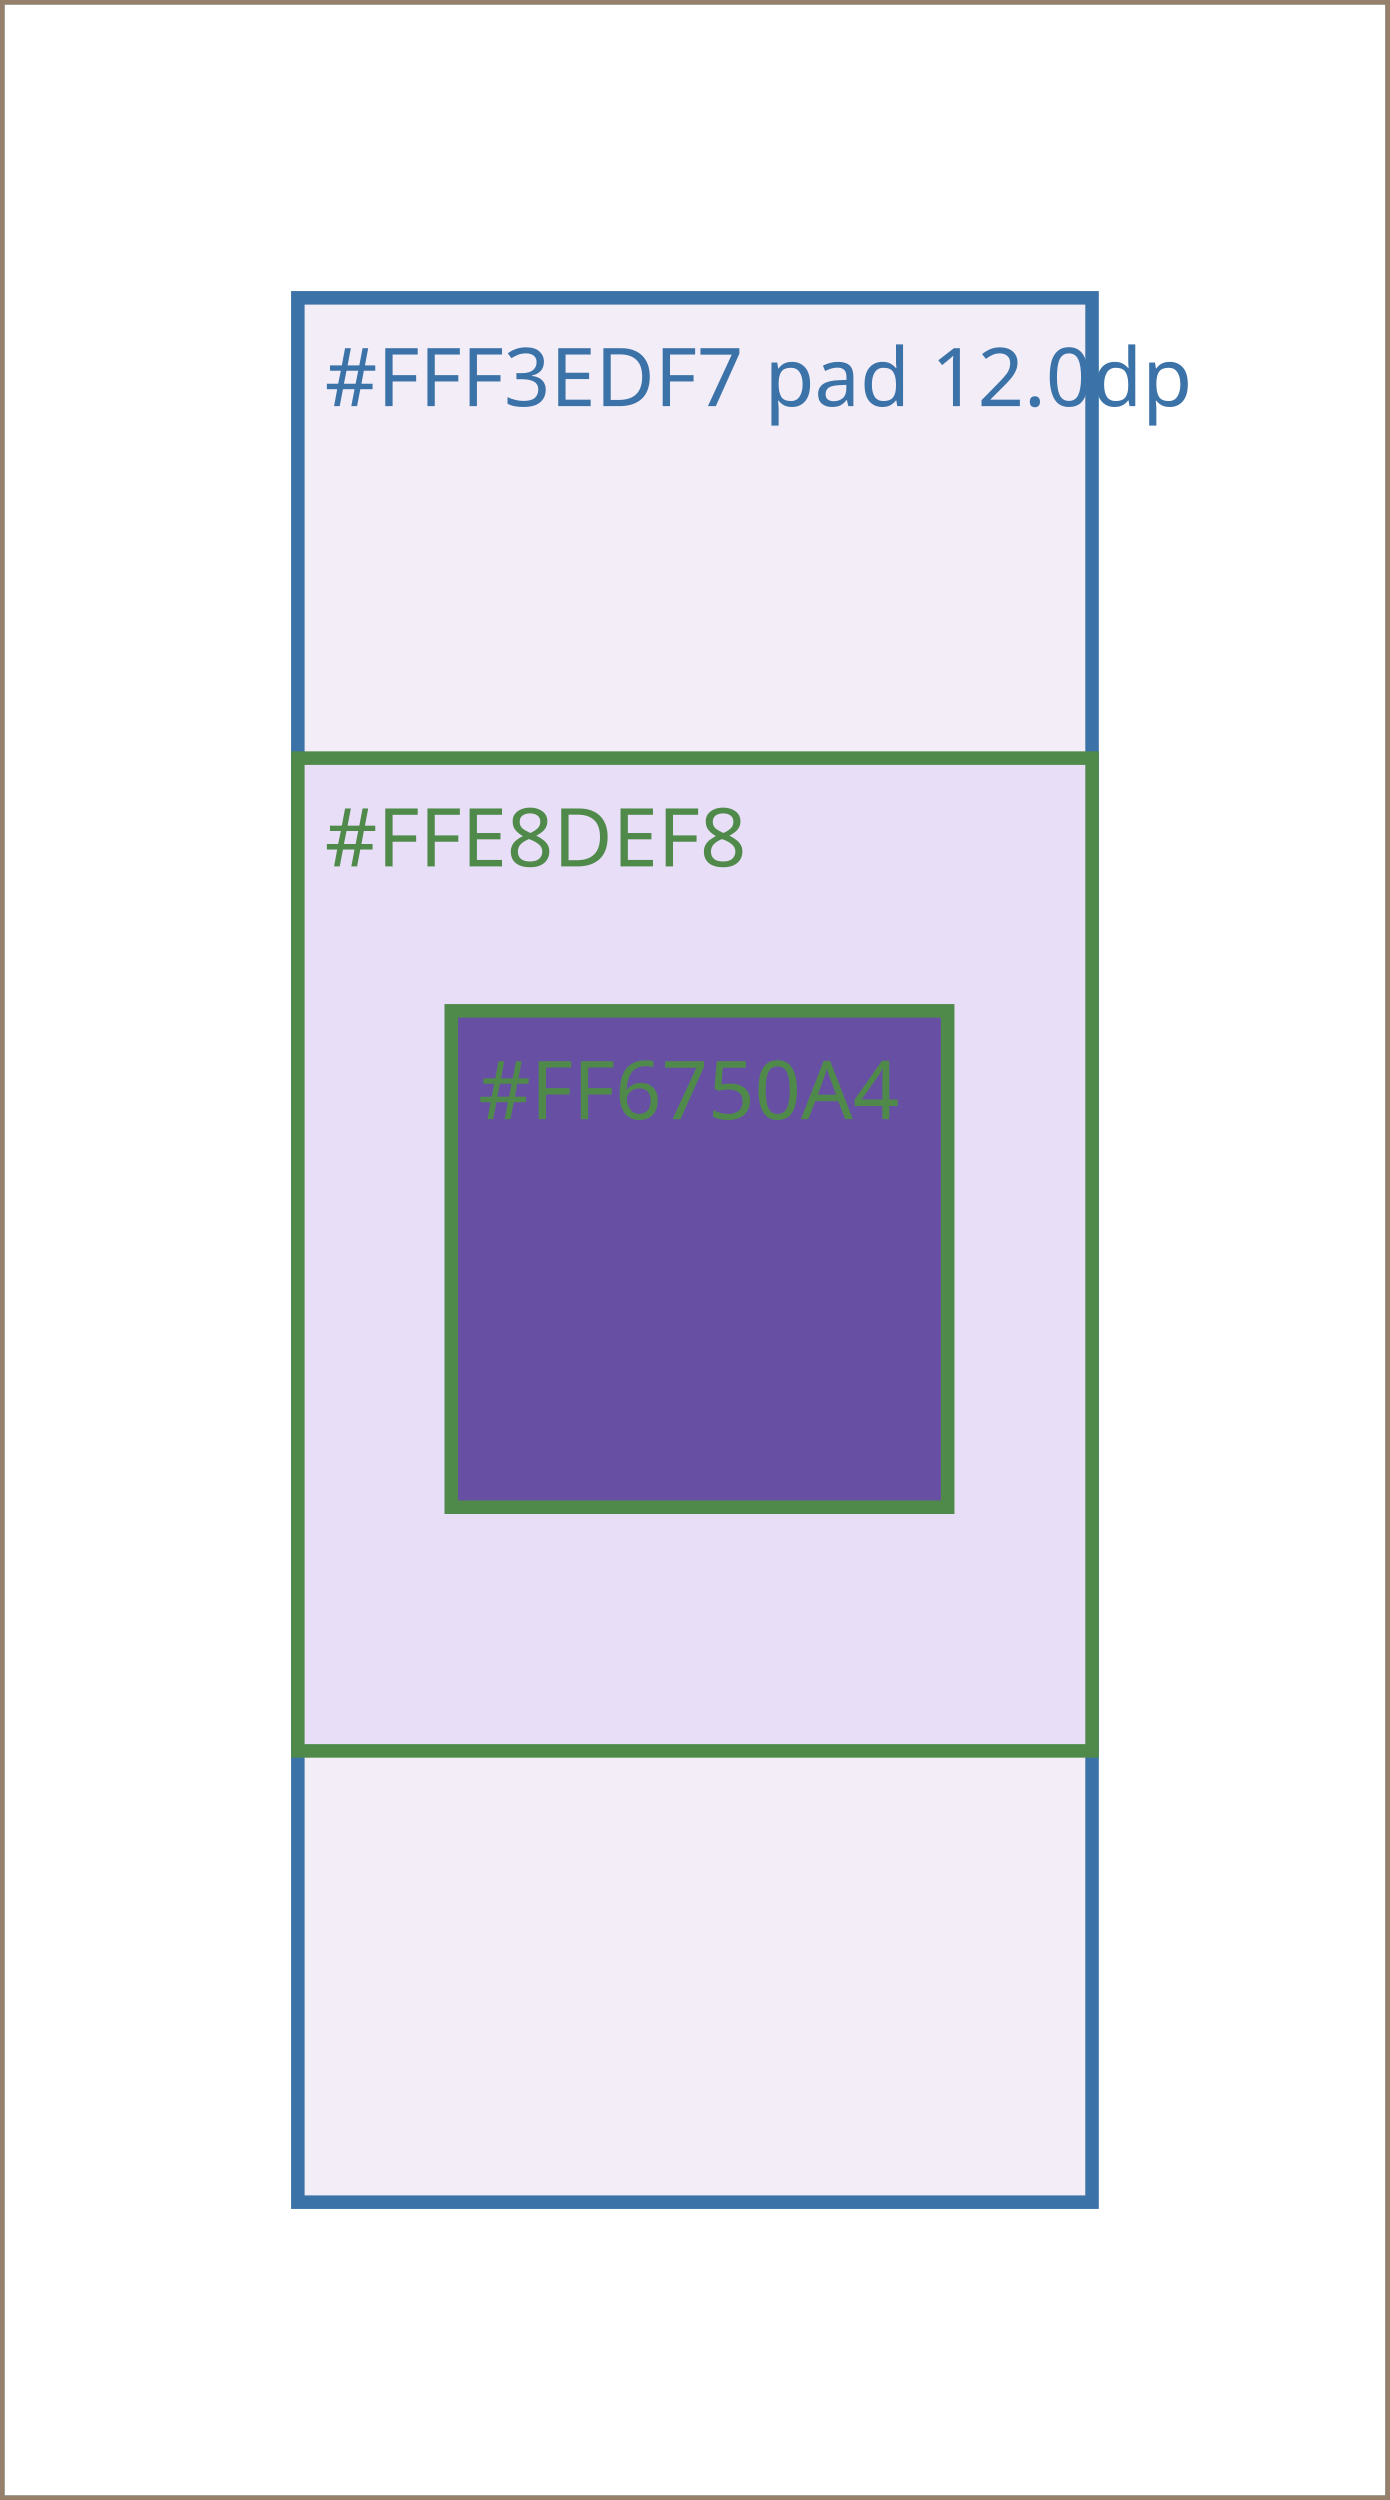
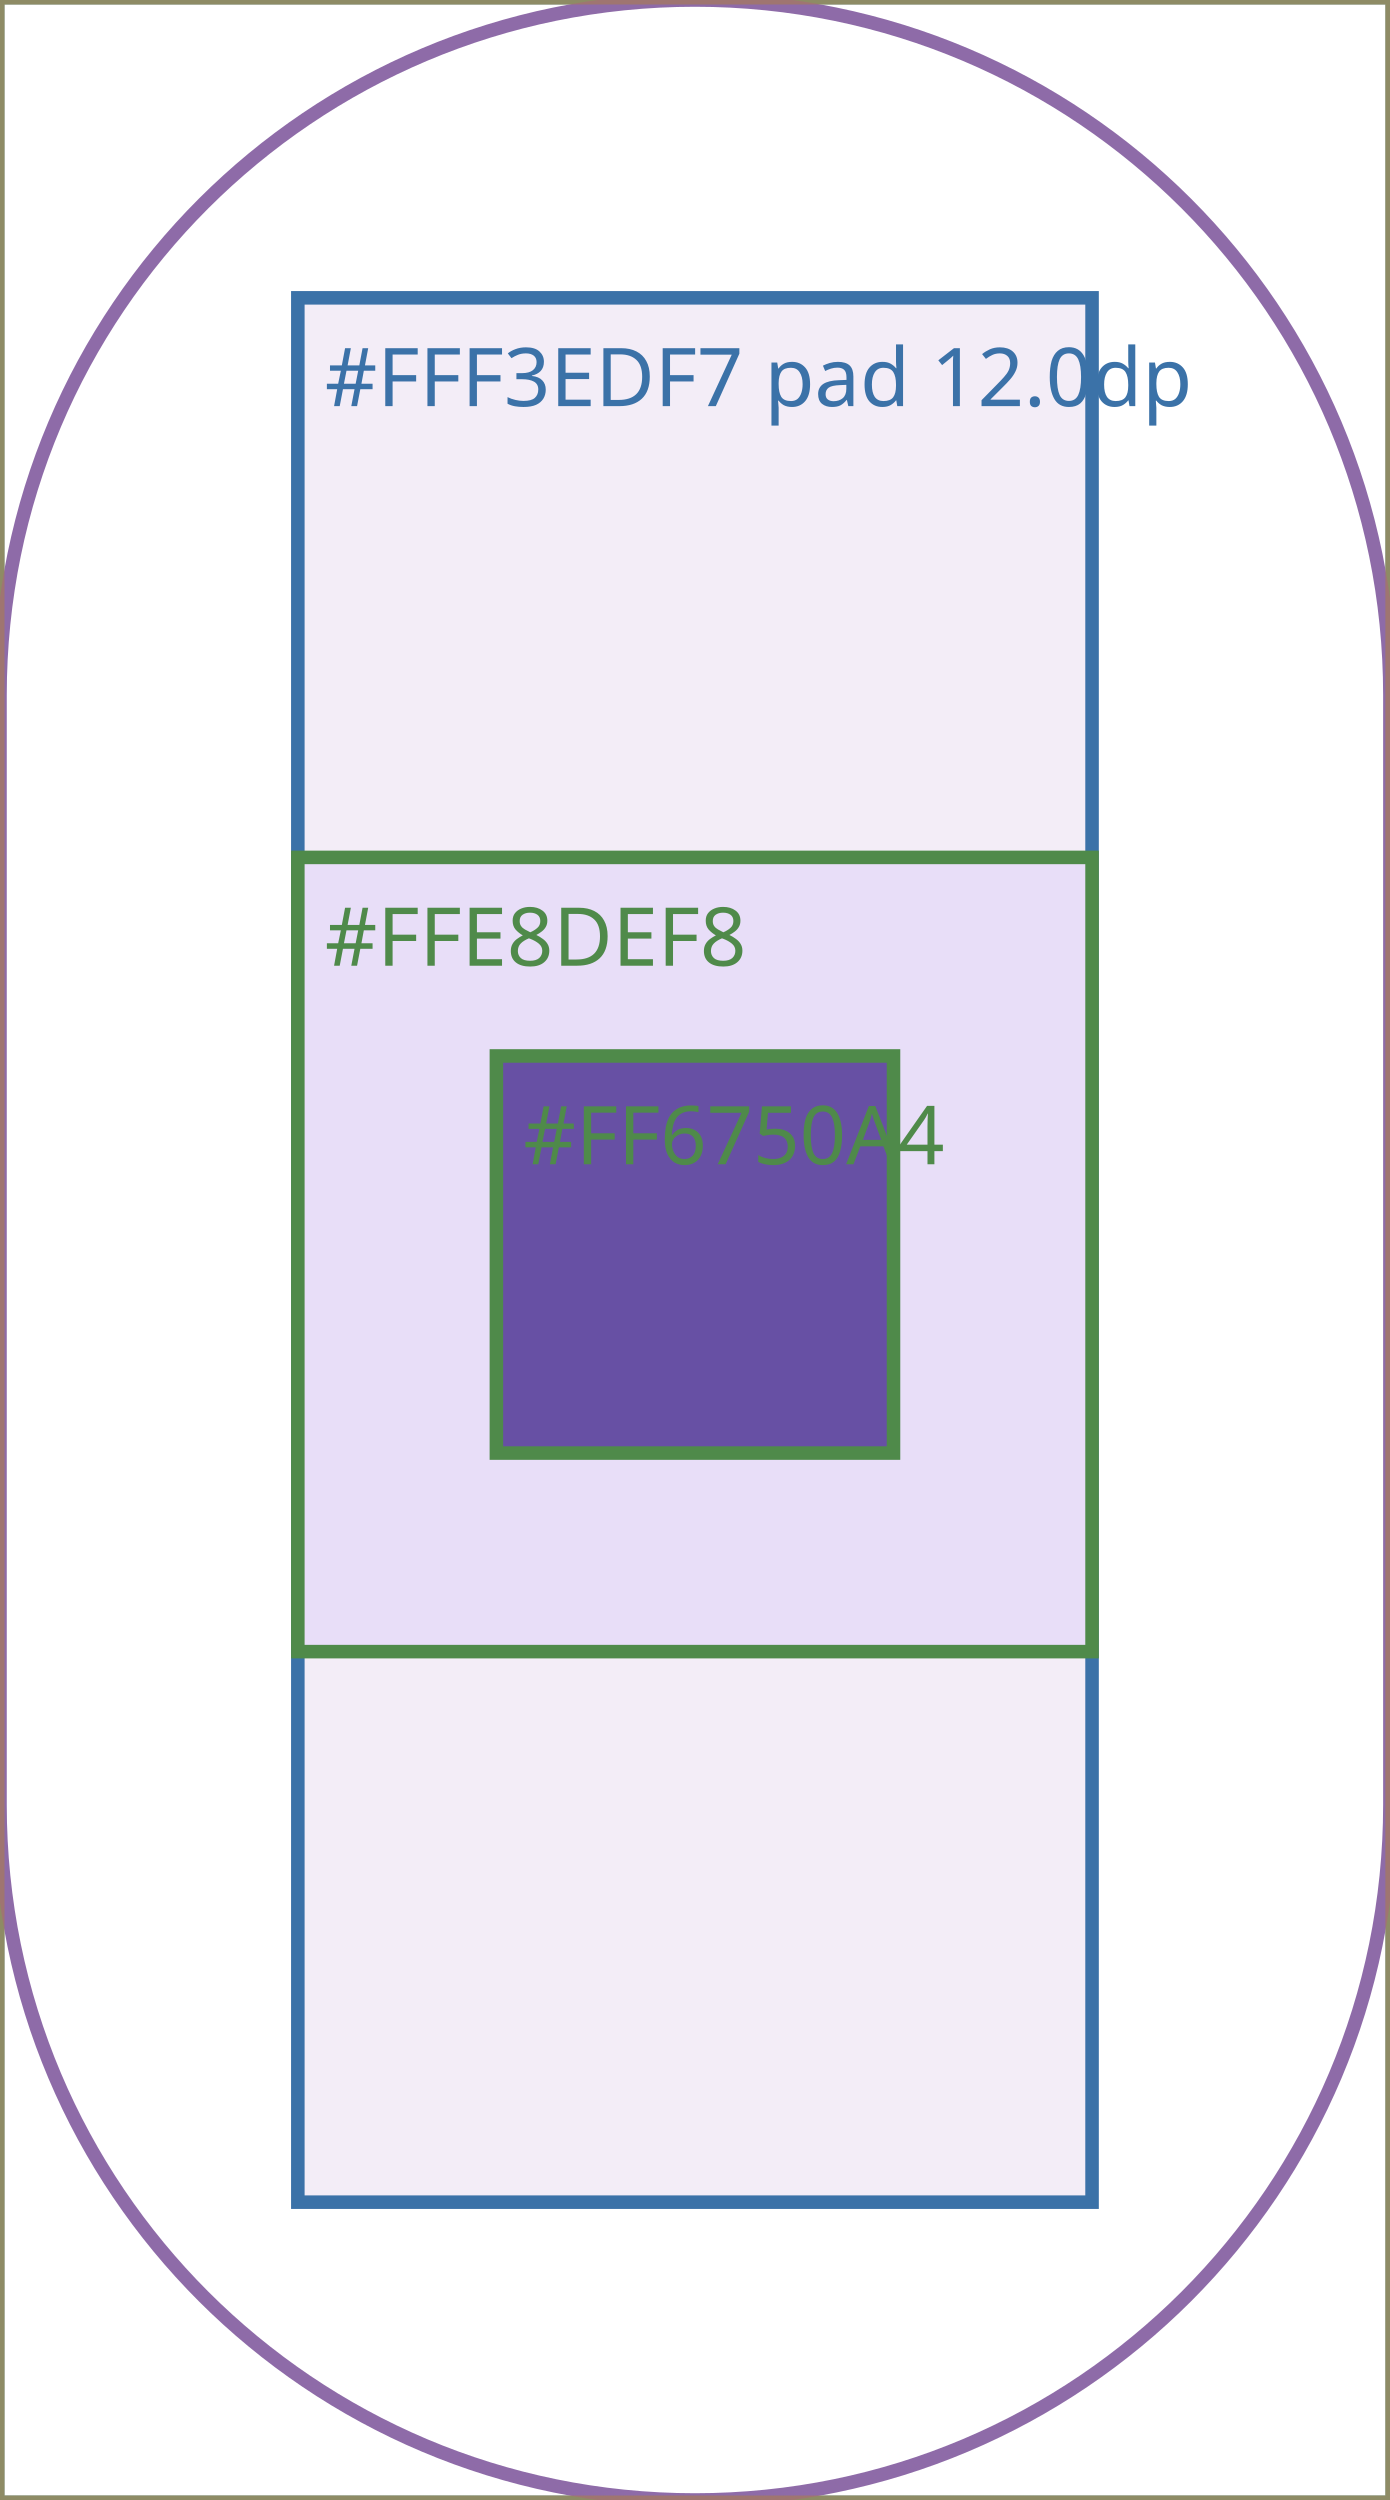
<svg xmlns="http://www.w3.org/2000/svg" viewBox="0 0 154 277" width="154" height="277" role="img" aria-label="RemoteBox layout wireframe">
  <rect width="154" height="277" fill="#ffffff" />
  <g>
    <rect x="0" y="0" width="154" height="277" fill="none" fill-opacity="0" stroke="#5B6470" stroke-width="1" stroke-opacity="0.5" />
  </g>
  <g>
    <rect x="0" y="0" width="154" height="277" fill="none" fill-opacity="0" stroke="#2E7D6B" stroke-width="1" stroke-opacity="0.5" />
  </g>
  <g>
-     <rect x="0" y="0" width="154" height="277" fill="none" fill-opacity="0" stroke="#8E6BA8" stroke-width="1" stroke-opacity="0.5" />
+     <path d="M77,0 H77 A77,77 0 0 1 154,77 V200 A77,77 0 0 1 77,277 H77 A77,77 0 0 1 0,200 V77 A77,77 0 0 1 77,0 Z" fill="none" fill-opacity="0" stroke="#8E6BA8" stroke-width="1.5" stroke-opacity="1" />
  </g>
  <g>
    <rect x="0" y="0" width="154" height="277" fill="none" fill-opacity="0" stroke="#B0813B" stroke-width="1" stroke-opacity="0.5" />
  </g>
  <g>
    <rect x="33" y="33" width="88" height="211" fill="#F3EDF7" fill-opacity="1" stroke="#3B72A8" stroke-width="1.5" stroke-opacity="1" />
    <text x="36" y="45" font-family="system-ui, sans-serif" font-size="9" fill="#3B72A8">#FFF3EDF7  pad 12.0dp</text>
  </g>
  <g>
-     <rect x="33" y="84" width="88" height="110" fill="none" fill-opacity="0" stroke="#A85B6B" stroke-width="1" stroke-opacity="0.5" />
+     <rect x="33" y="95" width="88" height="88" fill="none" fill-opacity="0" stroke="#A85B6B" stroke-width="1" stroke-opacity="0.5" />
  </g>
  <g>
-     <rect x="33" y="84" width="88" height="110" fill="#E8DEF8" fill-opacity="1" stroke="#4F8A4A" stroke-width="1.5" stroke-opacity="1" />
-     <text x="36" y="96" font-family="system-ui, sans-serif" font-size="9" fill="#4F8A4A">#FFE8DEF8</text>
+     <rect x="33" y="95" width="88" height="88" fill="#E8DEF8" fill-opacity="1" stroke="#4F8A4A" stroke-width="1.5" stroke-opacity="1" />
+     <text x="36" y="107" font-family="system-ui, sans-serif" font-size="9" fill="#4F8A4A">#FFE8DEF8</text>
  </g>
  <g>
-     <rect x="50" y="112" width="55" height="55" fill="#6750A4" fill-opacity="1" stroke="#4F8A4A" stroke-width="1.5" stroke-opacity="1" />
-     <text x="53" y="124" font-family="system-ui, sans-serif" font-size="9" fill="#4F8A4A">#FF6750A4</text>
+     <rect x="55" y="117" width="44" height="44" fill="#6750A4" fill-opacity="1" stroke="#4F8A4A" stroke-width="1.5" stroke-opacity="1" />
+     <text x="58" y="129" font-family="system-ui, sans-serif" font-size="9" fill="#4F8A4A">#FF6750A4</text>
  </g>
</svg>
